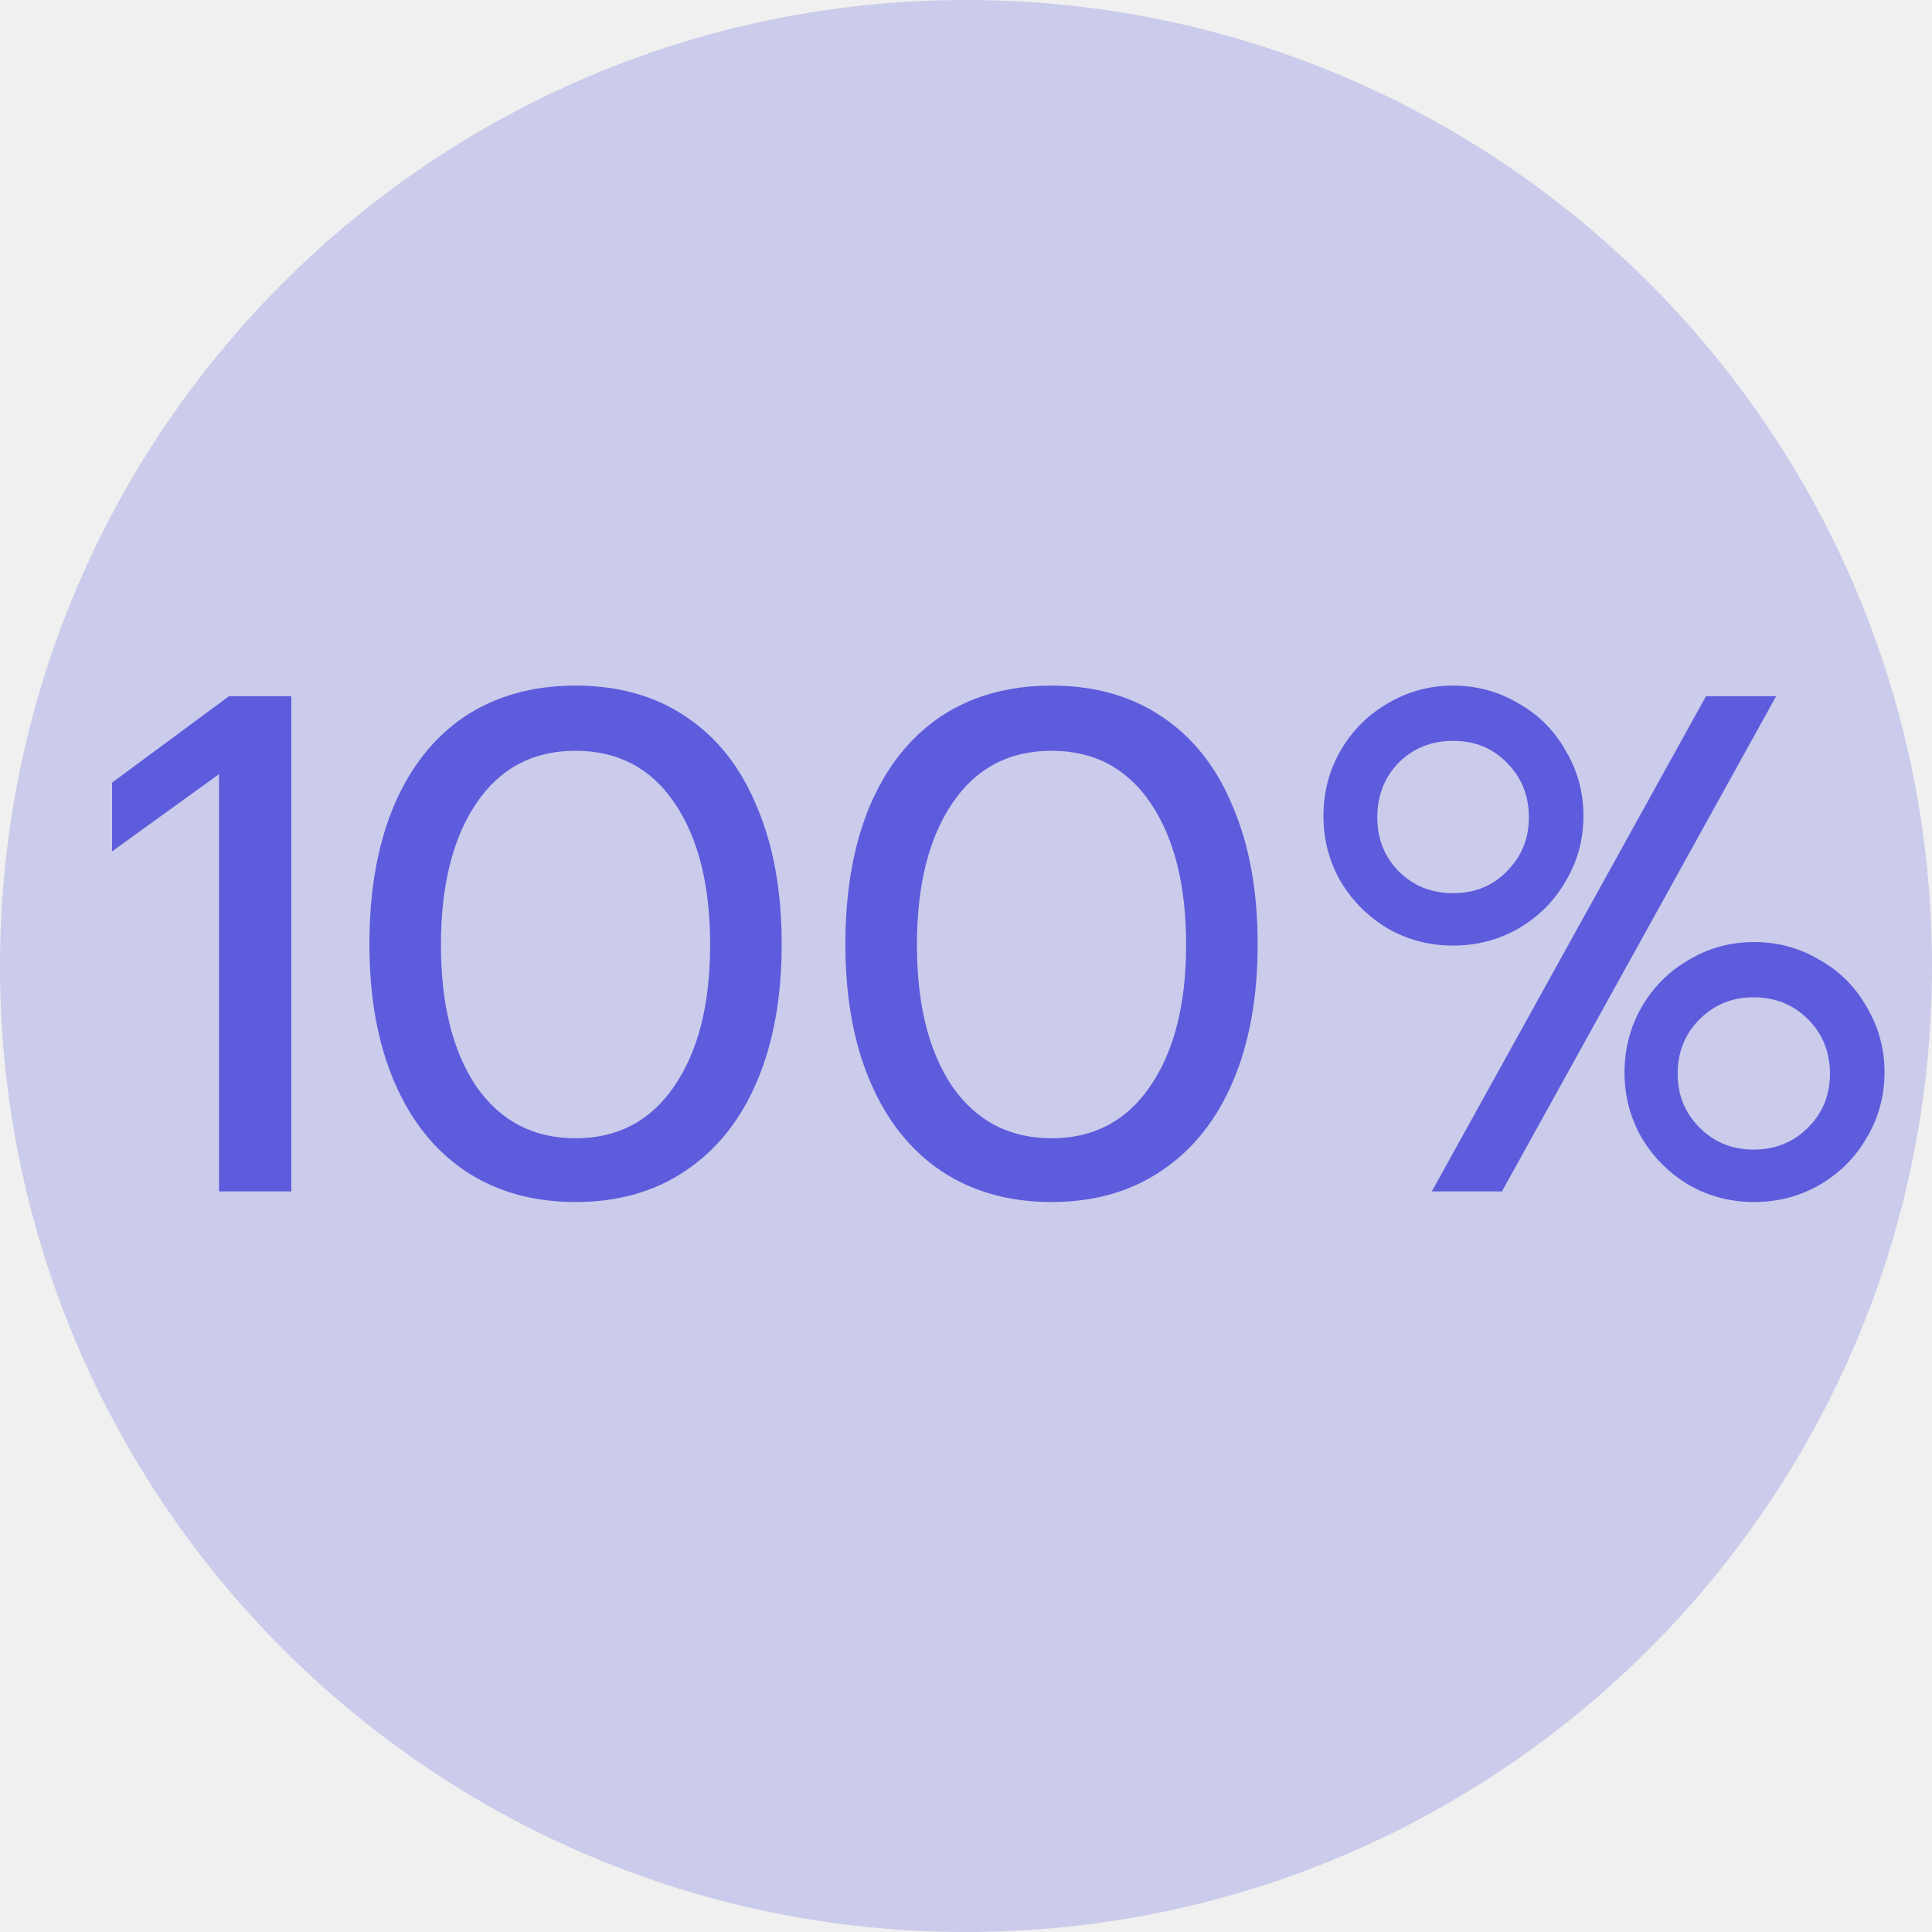
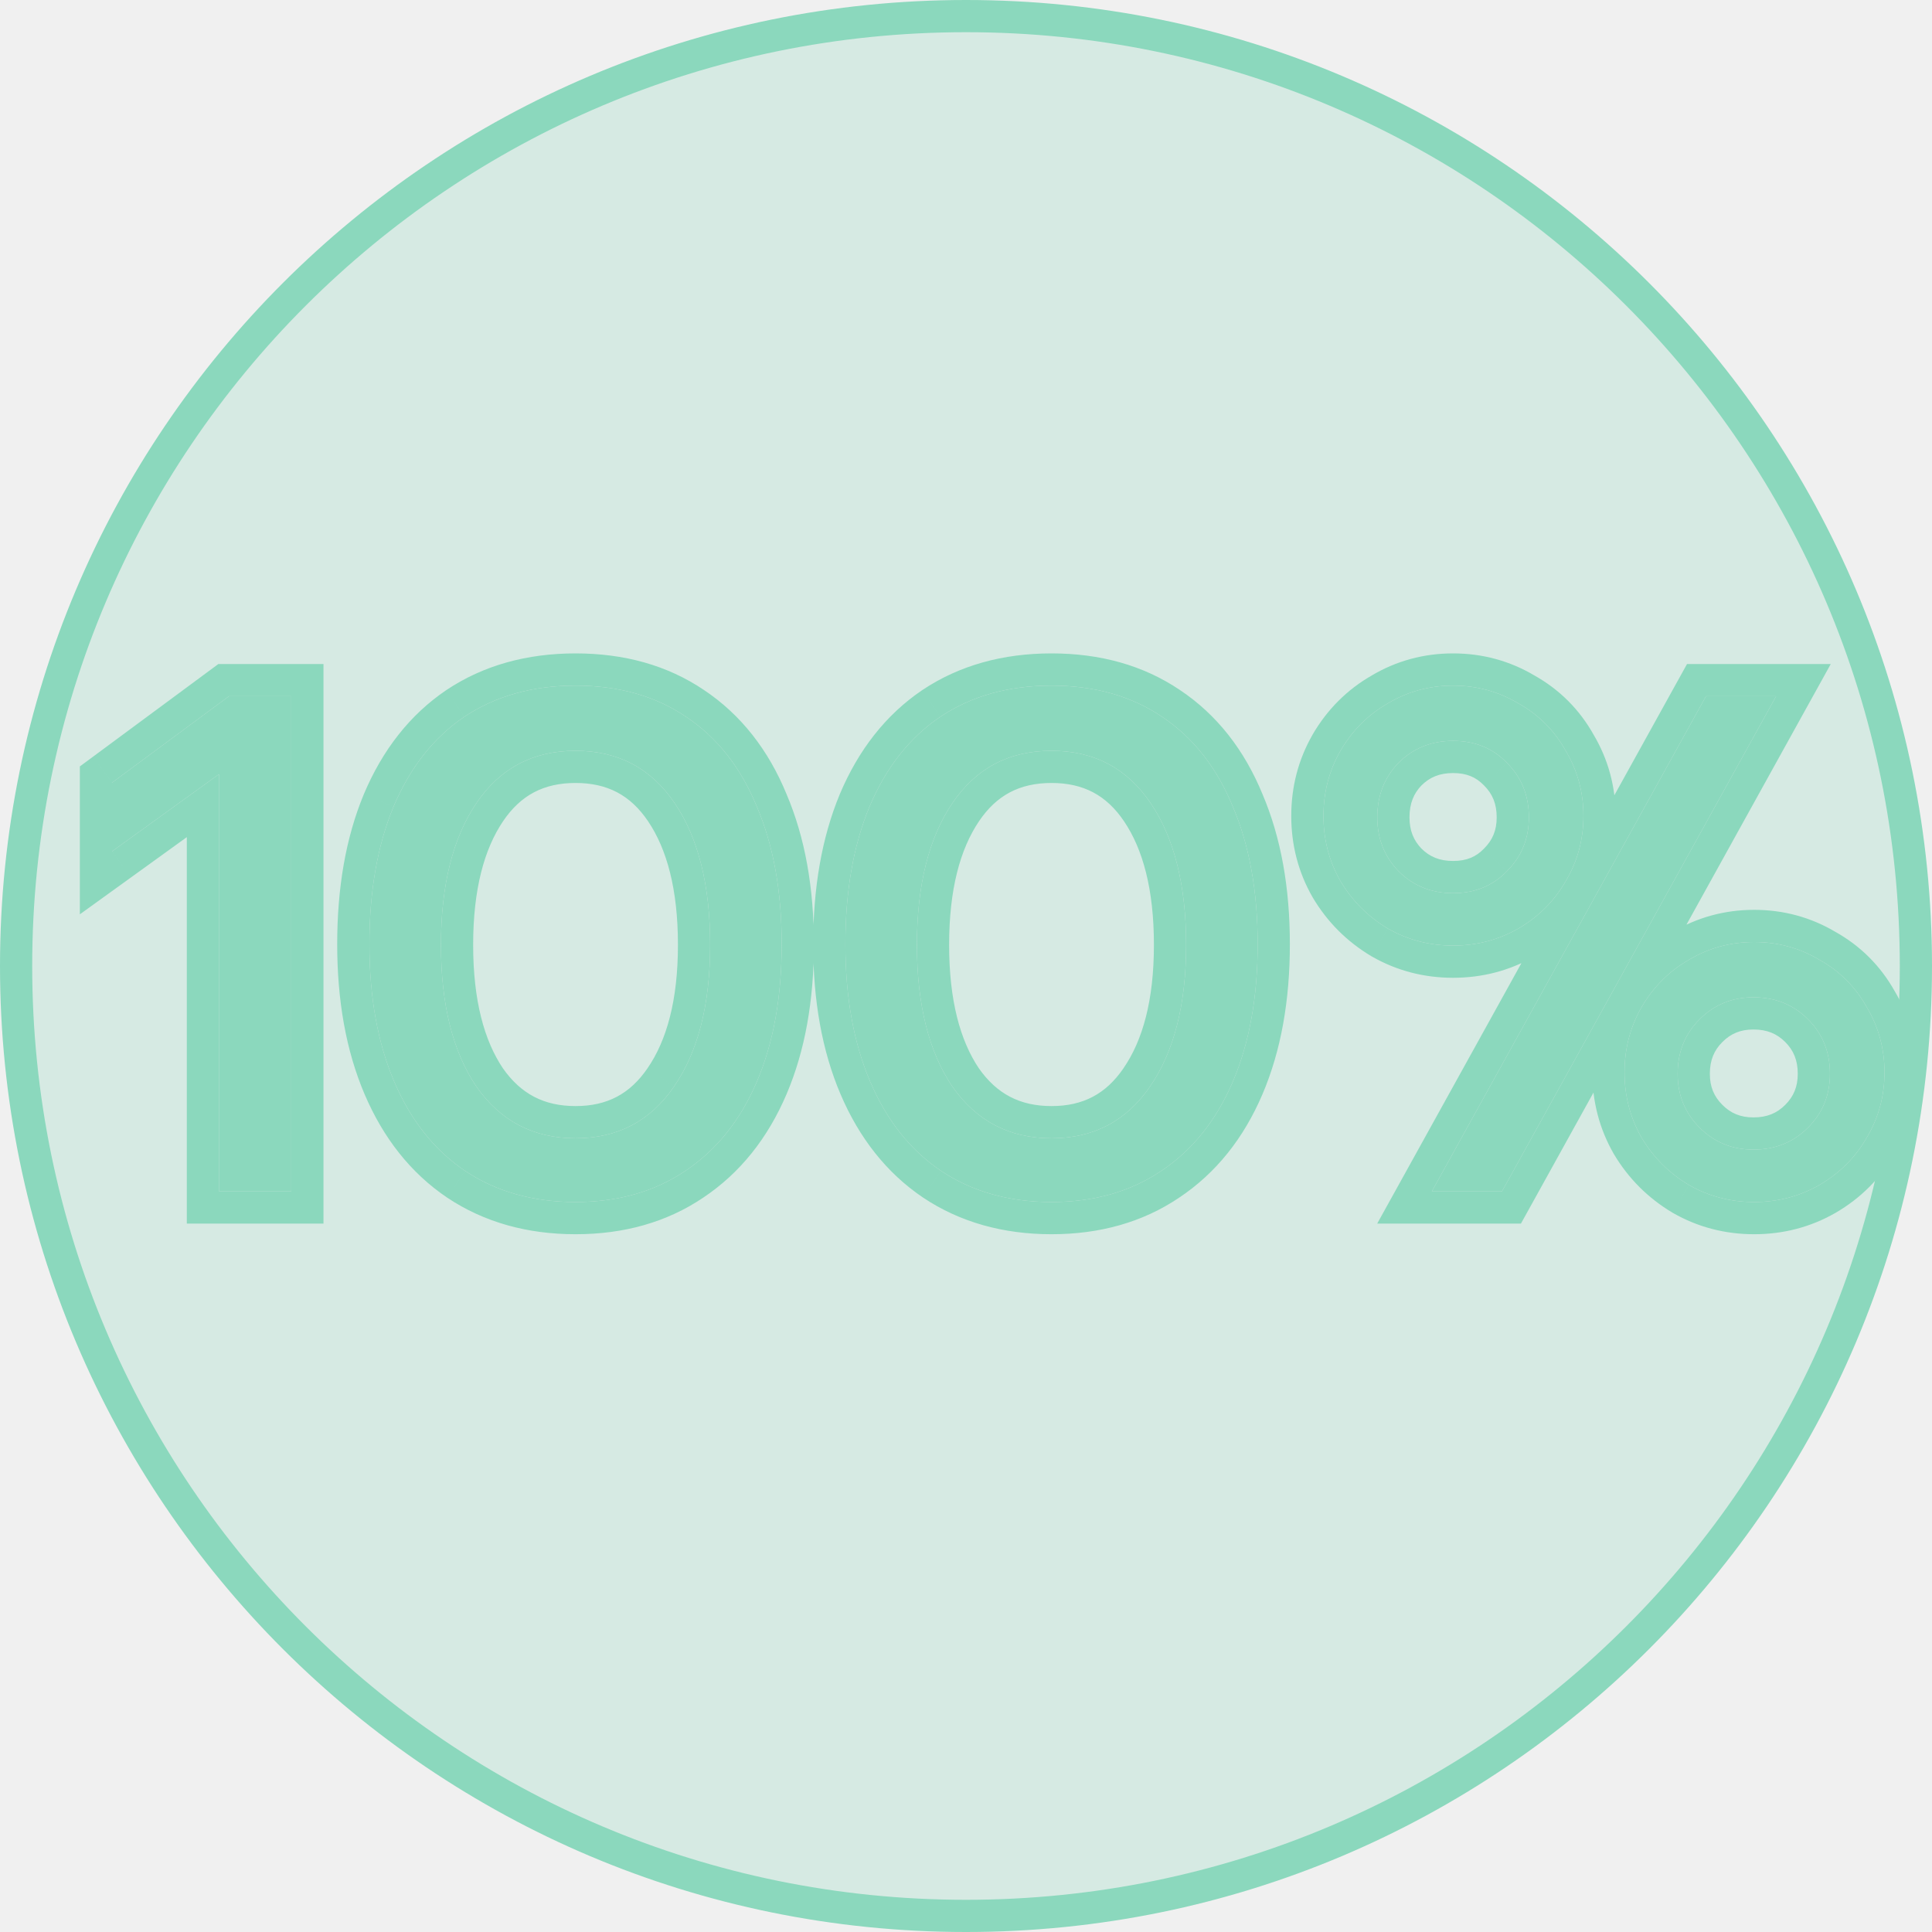
<svg xmlns="http://www.w3.org/2000/svg" width="60" height="60" viewBox="0 0 60 60" fill="none">
-   <circle cx="30" cy="30" r="30" fill="#5D5CDC" fill-opacity="0.25" />
-   <path d="M6.802 24.042L3.48 26.44V24.306L7.11 21.622H9.046V37H6.802V24.042ZM17.874 37.33C16.554 37.33 15.41 37.007 14.442 36.362C13.489 35.717 12.756 34.793 12.242 33.59C11.729 32.387 11.472 30.965 11.472 29.322C11.472 27.679 11.722 26.257 12.22 25.054C12.734 23.837 13.467 22.905 14.42 22.26C15.388 21.615 16.54 21.292 17.874 21.292C19.209 21.292 20.353 21.615 21.306 22.26C22.274 22.905 23.008 23.837 23.506 25.054C24.02 26.257 24.276 27.679 24.276 29.322C24.276 30.965 24.02 32.387 23.506 33.59C22.993 34.793 22.252 35.717 21.284 36.362C20.331 37.007 19.194 37.33 17.874 37.33ZM17.874 35.35C19.18 35.35 20.199 34.815 20.932 33.744C21.68 32.659 22.054 31.192 22.054 29.344C22.054 27.496 21.688 26.029 20.954 24.944C20.221 23.859 19.194 23.316 17.874 23.316C16.554 23.316 15.528 23.859 14.794 24.944C14.061 26.029 13.694 27.496 13.694 29.344C13.694 31.192 14.061 32.659 14.794 33.744C15.542 34.815 16.569 35.35 17.874 35.35ZM32.656 37.33C31.336 37.33 30.192 37.007 29.224 36.362C28.27 35.717 27.537 34.793 27.024 33.59C26.51 32.387 26.254 30.965 26.254 29.322C26.254 27.679 26.503 26.257 27.002 25.054C27.515 23.837 28.248 22.905 29.202 22.26C30.17 21.615 31.321 21.292 32.656 21.292C33.99 21.292 35.134 21.615 36.088 22.26C37.056 22.905 37.789 23.837 38.288 25.054C38.801 26.257 39.058 27.679 39.058 29.322C39.058 30.965 38.801 32.387 38.288 33.59C37.774 34.793 37.034 35.717 36.066 36.362C35.112 37.007 33.976 37.33 32.656 37.33ZM32.656 35.35C33.961 35.35 34.98 34.815 35.714 33.744C36.462 32.659 36.836 31.192 36.836 29.344C36.836 27.496 36.469 26.029 35.736 24.944C35.002 23.859 33.976 23.316 32.656 23.316C31.336 23.316 30.309 23.859 29.576 24.944C28.842 26.029 28.476 27.496 28.476 29.344C28.476 31.192 28.842 32.659 29.576 33.744C30.324 34.815 31.35 35.35 32.656 35.35ZM45.127 29.366C44.394 29.366 43.719 29.19 43.103 28.838C42.487 28.471 41.996 27.98 41.629 27.364C41.277 26.748 41.101 26.073 41.101 25.34C41.101 24.607 41.277 23.932 41.629 23.316C41.996 22.685 42.487 22.194 43.103 21.842C43.719 21.475 44.394 21.292 45.127 21.292C45.86 21.292 46.535 21.475 47.151 21.842C47.782 22.194 48.273 22.685 48.625 23.316C48.992 23.932 49.175 24.607 49.175 25.34C49.175 26.073 48.992 26.748 48.625 27.364C48.273 27.98 47.782 28.471 47.151 28.838C46.535 29.19 45.86 29.366 45.127 29.366ZM52.981 21.622H55.159L46.645 37H44.467L52.981 21.622ZM45.127 27.738C45.802 27.738 46.359 27.511 46.799 27.056C47.254 26.601 47.481 26.044 47.481 25.384C47.481 24.709 47.254 24.145 46.799 23.69C46.359 23.235 45.802 23.008 45.127 23.008C44.452 23.008 43.888 23.235 43.433 23.69C42.993 24.145 42.773 24.709 42.773 25.384C42.773 26.044 42.993 26.601 43.433 27.056C43.888 27.511 44.452 27.738 45.127 27.738ZM54.477 37.33C53.744 37.33 53.069 37.154 52.453 36.802C51.837 36.435 51.346 35.944 50.979 35.328C50.627 34.712 50.451 34.037 50.451 33.304C50.451 32.571 50.627 31.896 50.979 31.28C51.346 30.649 51.837 30.158 52.453 29.806C53.069 29.439 53.744 29.256 54.477 29.256C55.21 29.256 55.885 29.439 56.501 29.806C57.132 30.158 57.623 30.649 57.975 31.28C58.342 31.896 58.525 32.571 58.525 33.304C58.525 34.037 58.342 34.712 57.975 35.328C57.623 35.944 57.132 36.435 56.501 36.802C55.885 37.154 55.21 37.33 54.477 37.33ZM54.455 35.702C55.13 35.702 55.694 35.475 56.149 35.02C56.604 34.565 56.831 34.008 56.831 33.348C56.831 32.673 56.604 32.109 56.149 31.654C55.694 31.199 55.13 30.972 54.455 30.972C53.795 30.972 53.238 31.199 52.783 31.654C52.328 32.109 52.101 32.673 52.101 33.348C52.101 34.008 52.328 34.565 52.783 35.02C53.238 35.475 53.795 35.702 54.455 35.702Z" fill="#5D5CDC" />
+   <circle cx="30" cy="30" r="29.5" fill="#8BD8BD" fill-opacity="0.25" stroke="#8BD8BD" />
+   <mask id="path-2-outside-1_532_445" maskUnits="userSpaceOnUse" x="2" y="20" width="58" height="19" fill="black">
+     <rect fill="white" x="2" y="20" width="58" height="19" />
+     <path d="M6.802 24.042L3.48 26.44V24.306L7.11 21.622H9.046V37H6.802V24.042ZM17.874 37.33C16.554 37.33 15.41 37.007 14.442 36.362C13.489 35.717 12.756 34.793 12.242 33.59C11.729 32.387 11.472 30.965 11.472 29.322C11.472 27.679 11.722 26.257 12.22 25.054C12.734 23.837 13.467 22.905 14.42 22.26C15.388 21.615 16.54 21.292 17.874 21.292C19.209 21.292 20.353 21.615 21.306 22.26C22.274 22.905 23.008 23.837 23.506 25.054C24.02 26.257 24.276 27.679 24.276 29.322C24.276 30.965 24.02 32.387 23.506 33.59C22.993 34.793 22.252 35.717 21.284 36.362C20.331 37.007 19.194 37.33 17.874 37.33ZM17.874 35.35C19.18 35.35 20.199 34.815 20.932 33.744C21.68 32.659 22.054 31.192 22.054 29.344C22.054 27.496 21.688 26.029 20.954 24.944C20.221 23.859 19.194 23.316 17.874 23.316C16.554 23.316 15.528 23.859 14.794 24.944C14.061 26.029 13.694 27.496 13.694 29.344C13.694 31.192 14.061 32.659 14.794 33.744C15.542 34.815 16.569 35.35 17.874 35.35ZM32.656 37.33C31.336 37.33 30.192 37.007 29.224 36.362C28.27 35.717 27.537 34.793 27.024 33.59C26.51 32.387 26.254 30.965 26.254 29.322C26.254 27.679 26.503 26.257 27.002 25.054C27.515 23.837 28.248 22.905 29.202 22.26C30.17 21.615 31.321 21.292 32.656 21.292C33.99 21.292 35.134 21.615 36.088 22.26C37.056 22.905 37.789 23.837 38.288 25.054C38.801 26.257 39.058 27.679 39.058 29.322C39.058 30.965 38.801 32.387 38.288 33.59C37.774 34.793 37.034 35.717 36.066 36.362C35.112 37.007 33.976 37.33 32.656 37.33ZM32.656 35.35C33.961 35.35 34.98 34.815 35.714 33.744C36.462 32.659 36.836 31.192 36.836 29.344C36.836 27.496 36.469 26.029 35.736 24.944C35.002 23.859 33.976 23.316 32.656 23.316C31.336 23.316 30.309 23.859 29.576 24.944C28.842 26.029 28.476 27.496 28.476 29.344C28.476 31.192 28.842 32.659 29.576 33.744C30.324 34.815 31.35 35.35 32.656 35.35ZM45.127 29.366C44.394 29.366 43.719 29.19 43.103 28.838C42.487 28.471 41.996 27.98 41.629 27.364C41.277 26.748 41.101 26.073 41.101 25.34C41.101 24.607 41.277 23.932 41.629 23.316C41.996 22.685 42.487 22.194 43.103 21.842C43.719 21.475 44.394 21.292 45.127 21.292C45.86 21.292 46.535 21.475 47.151 21.842C47.782 22.194 48.273 22.685 48.625 23.316C48.992 23.932 49.175 24.607 49.175 25.34C49.175 26.073 48.992 26.748 48.625 27.364C48.273 27.98 47.782 28.471 47.151 28.838C46.535 29.19 45.86 29.366 45.127 29.366ZM52.981 21.622H55.159L46.645 37H44.467L52.981 21.622ZM45.127 27.738C45.802 27.738 46.359 27.511 46.799 27.056C47.254 26.601 47.481 26.044 47.481 25.384C47.481 24.709 47.254 24.145 46.799 23.69C46.359 23.235 45.802 23.008 45.127 23.008C44.452 23.008 43.888 23.235 43.433 23.69C42.993 24.145 42.773 24.709 42.773 25.384C42.773 26.044 42.993 26.601 43.433 27.056C43.888 27.511 44.452 27.738 45.127 27.738ZM54.477 37.33C53.744 37.33 53.069 37.154 52.453 36.802C51.837 36.435 51.346 35.944 50.979 35.328C50.627 34.712 50.451 34.037 50.451 33.304C50.451 32.571 50.627 31.896 50.979 31.28C51.346 30.649 51.837 30.158 52.453 29.806C53.069 29.439 53.744 29.256 54.477 29.256C55.21 29.256 55.885 29.439 56.501 29.806C57.132 30.158 57.623 30.649 57.975 31.28C58.342 31.896 58.525 32.571 58.525 33.304C58.525 34.037 58.342 34.712 57.975 35.328C57.623 35.944 57.132 36.435 56.501 36.802C55.885 37.154 55.21 37.33 54.477 37.33ZM54.455 35.702C55.13 35.702 55.694 35.475 56.149 35.02C56.604 34.565 56.831 34.008 56.831 33.348C56.831 32.673 56.604 32.109 56.149 31.654C55.694 31.199 55.13 30.972 54.455 30.972C53.795 30.972 53.238 31.199 52.783 31.654C52.328 32.109 52.101 32.673 52.101 33.348C52.101 34.008 52.328 34.565 52.783 35.02C53.238 35.475 53.795 35.702 54.455 35.702Z" />
+   </mask>
+   <path d="M6.802 24.042L3.48 26.44V24.306L7.11 21.622H9.046V37H6.802V24.042ZM17.874 37.33C16.554 37.33 15.41 37.007 14.442 36.362C13.489 35.717 12.756 34.793 12.242 33.59C11.729 32.387 11.472 30.965 11.472 29.322C11.472 27.679 11.722 26.257 12.22 25.054C12.734 23.837 13.467 22.905 14.42 22.26C15.388 21.615 16.54 21.292 17.874 21.292C19.209 21.292 20.353 21.615 21.306 22.26C22.274 22.905 23.008 23.837 23.506 25.054C24.02 26.257 24.276 27.679 24.276 29.322C24.276 30.965 24.02 32.387 23.506 33.59C22.993 34.793 22.252 35.717 21.284 36.362C20.331 37.007 19.194 37.33 17.874 37.33ZM17.874 35.35C19.18 35.35 20.199 34.815 20.932 33.744C21.68 32.659 22.054 31.192 22.054 29.344C22.054 27.496 21.688 26.029 20.954 24.944C20.221 23.859 19.194 23.316 17.874 23.316C16.554 23.316 15.528 23.859 14.794 24.944C14.061 26.029 13.694 27.496 13.694 29.344C13.694 31.192 14.061 32.659 14.794 33.744C15.542 34.815 16.569 35.35 17.874 35.35ZM32.656 37.33C31.336 37.33 30.192 37.007 29.224 36.362C28.27 35.717 27.537 34.793 27.024 33.59C26.51 32.387 26.254 30.965 26.254 29.322C26.254 27.679 26.503 26.257 27.002 25.054C27.515 23.837 28.248 22.905 29.202 22.26C30.17 21.615 31.321 21.292 32.656 21.292C33.99 21.292 35.134 21.615 36.088 22.26C37.056 22.905 37.789 23.837 38.288 25.054C38.801 26.257 39.058 27.679 39.058 29.322C39.058 30.965 38.801 32.387 38.288 33.59C37.774 34.793 37.034 35.717 36.066 36.362C35.112 37.007 33.976 37.33 32.656 37.33ZM32.656 35.35C33.961 35.35 34.98 34.815 35.714 33.744C36.462 32.659 36.836 31.192 36.836 29.344C36.836 27.496 36.469 26.029 35.736 24.944C35.002 23.859 33.976 23.316 32.656 23.316C31.336 23.316 30.309 23.859 29.576 24.944C28.842 26.029 28.476 27.496 28.476 29.344C28.476 31.192 28.842 32.659 29.576 33.744C30.324 34.815 31.35 35.35 32.656 35.35ZM45.127 29.366C44.394 29.366 43.719 29.19 43.103 28.838C42.487 28.471 41.996 27.98 41.629 27.364C41.277 26.748 41.101 26.073 41.101 25.34C41.101 24.607 41.277 23.932 41.629 23.316C41.996 22.685 42.487 22.194 43.103 21.842C43.719 21.475 44.394 21.292 45.127 21.292C45.86 21.292 46.535 21.475 47.151 21.842C47.782 22.194 48.273 22.685 48.625 23.316C48.992 23.932 49.175 24.607 49.175 25.34C49.175 26.073 48.992 26.748 48.625 27.364C48.273 27.98 47.782 28.471 47.151 28.838C46.535 29.19 45.86 29.366 45.127 29.366ZM52.981 21.622H55.159L46.645 37H44.467L52.981 21.622ZM45.127 27.738C45.802 27.738 46.359 27.511 46.799 27.056C47.254 26.601 47.481 26.044 47.481 25.384C47.481 24.709 47.254 24.145 46.799 23.69C46.359 23.235 45.802 23.008 45.127 23.008C44.452 23.008 43.888 23.235 43.433 23.69C42.993 24.145 42.773 24.709 42.773 25.384C42.773 26.044 42.993 26.601 43.433 27.056C43.888 27.511 44.452 27.738 45.127 27.738ZM54.477 37.33C53.744 37.33 53.069 37.154 52.453 36.802C51.837 36.435 51.346 35.944 50.979 35.328C50.627 34.712 50.451 34.037 50.451 33.304C50.451 32.571 50.627 31.896 50.979 31.28C51.346 30.649 51.837 30.158 52.453 29.806C53.069 29.439 53.744 29.256 54.477 29.256C55.21 29.256 55.885 29.439 56.501 29.806C57.132 30.158 57.623 30.649 57.975 31.28C58.342 31.896 58.525 32.571 58.525 33.304C58.525 34.037 58.342 34.712 57.975 35.328C57.623 35.944 57.132 36.435 56.501 36.802C55.885 37.154 55.21 37.33 54.477 37.33ZM54.455 35.702C55.13 35.702 55.694 35.475 56.149 35.02C56.604 34.565 56.831 34.008 56.831 33.348C56.831 32.673 56.604 32.109 56.149 31.654C55.694 31.199 55.13 30.972 54.455 30.972C53.795 30.972 53.238 31.199 52.783 31.654C52.328 32.109 52.101 32.673 52.101 33.348C52.101 34.008 52.328 34.565 52.783 35.02C53.238 35.475 53.795 35.702 54.455 35.702Z" fill="#8BD8BD" />
+   <path d="M6.802 24.042H7.802V22.087L6.217 23.231L6.802 24.042ZM3.48 26.44H2.48V28.395L4.066 27.251L3.48 26.44ZM3.48 24.306L2.886 23.502L2.48 23.802V24.306H3.48ZM7.11 21.622V20.622H6.781L6.516 20.818L7.11 21.622ZM9.046 21.622H10.046V20.622H9.046V21.622ZM9.046 37V38H10.046V37H9.046ZM6.802 37H5.802V38H6.802V37ZM6.217 23.231L2.895 25.629L4.066 27.251L7.388 24.853L6.217 23.231ZM4.48 26.44V24.306H2.48V26.44H4.48ZM4.075 25.11L7.705 22.426L6.516 20.818L2.886 23.502L4.075 25.11ZM7.11 22.622H9.046V20.622H7.11V22.622ZM8.046 21.622V37H10.046V21.622H8.046ZM9.046 36H6.802V38H9.046V36ZM7.802 37V24.042H5.802V37H7.802ZM14.442 36.362L13.882 37.19L13.888 37.194L14.442 36.362ZM12.242 33.59L11.323 33.983L12.242 33.59ZM12.22 25.054L11.299 24.665L11.297 24.671L12.22 25.054ZM14.42 22.26L13.866 21.428L13.86 21.432L14.42 22.26ZM21.306 22.26L20.746 23.088L20.752 23.092L21.306 22.26ZM23.506 25.054L22.581 25.433L22.584 25.44L22.587 25.447L23.506 25.054ZM23.506 33.59L22.587 33.197L23.506 33.59ZM21.284 36.362L20.73 35.53L20.724 35.534L21.284 36.362ZM20.932 33.744L20.109 33.176L20.107 33.179L20.932 33.744ZM20.954 24.944L20.126 25.504L20.954 24.944ZM14.794 33.744L13.966 34.304L13.97 34.31L13.975 34.317L14.794 33.744ZM17.874 36.33C16.724 36.33 15.779 36.051 14.997 35.53L13.888 37.194C15.041 37.963 16.384 38.33 17.874 38.33V36.33ZM15.003 35.534C14.23 35.01 13.611 34.248 13.162 33.197L11.323 33.983C11.901 35.337 12.749 36.423 13.882 37.19L15.003 35.534ZM13.162 33.197C12.713 32.146 12.472 30.863 12.472 29.322H10.472C10.472 31.066 10.745 32.628 11.323 33.983L13.162 33.197ZM12.472 29.322C12.472 27.778 12.707 26.491 13.144 25.437L11.297 24.671C10.736 26.022 10.472 27.581 10.472 29.322H12.472ZM13.142 25.443C13.591 24.377 14.211 23.61 14.981 23.088L13.86 21.432C12.724 22.201 11.876 23.297 11.299 24.665L13.142 25.443ZM14.975 23.092C15.756 22.572 16.707 22.292 17.874 22.292V20.292C16.372 20.292 15.021 20.658 13.866 21.428L14.975 23.092ZM17.874 22.292C19.042 22.292 19.983 22.572 20.746 23.088L21.867 21.432C20.723 20.657 19.376 20.292 17.874 20.292V22.292ZM20.752 23.092C21.533 23.613 22.148 24.375 22.581 25.433L24.432 24.675C23.868 23.298 23.016 22.198 21.861 21.428L20.752 23.092ZM22.587 25.447C23.035 26.498 23.276 27.781 23.276 29.322H25.276C25.276 27.578 25.004 26.016 24.426 24.661L22.587 25.447ZM23.276 29.322C23.276 30.863 23.035 32.146 22.587 33.197L24.426 33.983C25.004 32.628 25.276 31.066 25.276 29.322H23.276ZM22.587 33.197C22.14 34.244 21.516 35.005 20.73 35.53L21.839 37.194C22.988 36.428 23.846 35.341 24.426 33.983L22.587 33.197ZM20.724 35.534C19.959 36.051 19.025 36.33 17.874 36.33V38.33C19.364 38.33 20.703 37.963 21.845 37.19L20.724 35.534ZM17.874 36.35C19.507 36.35 20.836 35.654 21.758 34.309L20.107 33.179C19.562 33.975 18.852 34.35 17.874 34.35V36.35ZM21.756 34.312C22.657 33.004 23.054 31.316 23.054 29.344H21.054C21.054 31.068 20.704 32.313 20.109 33.176L21.756 34.312ZM23.054 29.344C23.054 27.375 22.665 25.69 21.783 24.384L20.126 25.504C20.71 26.369 21.054 27.617 21.054 29.344H23.054ZM21.783 24.384C20.862 23.021 19.523 22.316 17.874 22.316V24.316C18.865 24.316 19.58 24.696 20.126 25.504L21.783 24.384ZM17.874 22.316C16.225 22.316 14.887 23.021 13.966 24.384L15.623 25.504C16.169 24.696 16.884 24.316 17.874 24.316V22.316ZM13.966 24.384C13.084 25.69 12.694 27.375 12.694 29.344H14.694C14.694 27.617 15.039 26.369 15.623 25.504L13.966 24.384ZM12.694 29.344C12.694 31.313 13.084 32.998 13.966 34.304L15.623 33.184C15.039 32.319 14.694 31.071 14.694 29.344H12.694ZM13.975 34.317C14.91 35.655 16.242 36.35 17.874 36.35V34.35C16.896 34.35 16.175 33.974 15.614 33.171L13.975 34.317ZM29.224 36.362L28.663 37.19L28.669 37.194L29.224 36.362ZM27.024 33.59L26.104 33.983L27.024 33.59ZM27.002 25.054L26.08 24.665L26.078 24.671L27.002 25.054ZM29.202 22.26L28.647 21.428L28.641 21.432L29.202 22.26ZM36.088 22.26L35.527 23.088L35.533 23.092L36.088 22.26ZM38.288 25.054L37.362 25.433L37.365 25.44L37.368 25.447L38.288 25.054ZM38.288 33.59L37.368 33.197L38.288 33.59ZM36.066 36.362L35.511 35.53L35.505 35.534L36.066 36.362ZM35.714 33.744L34.89 33.176L34.889 33.179L35.714 33.744ZM35.736 24.944L34.907 25.504L35.736 24.944ZM29.576 33.744L28.747 34.304L28.751 34.31L28.756 34.317L29.576 33.744ZM32.656 36.33C31.506 36.33 30.561 36.051 29.778 35.53L28.669 37.194C29.823 37.963 31.166 38.33 32.656 38.33V36.33ZM29.784 35.534C29.011 35.01 28.392 34.248 27.943 33.197L26.104 33.983C26.682 35.337 27.53 36.423 28.663 37.19L29.784 35.534ZM27.943 33.197C27.495 32.146 27.254 30.863 27.254 29.322H25.254C25.254 31.066 25.526 32.628 26.104 33.983L27.943 33.197ZM27.254 29.322C27.254 27.778 27.488 26.491 27.925 25.437L26.078 24.671C25.518 26.022 25.254 27.581 25.254 29.322H27.254ZM27.923 25.443C28.373 24.377 28.992 23.61 29.762 23.088L28.641 21.432C27.505 22.201 26.657 23.297 26.08 24.665L27.923 25.443ZM29.756 23.092C30.537 22.572 31.488 22.292 32.656 22.292V20.292C31.154 20.292 29.802 20.658 28.647 21.428L29.756 23.092ZM32.656 22.292C33.823 22.292 34.764 22.572 35.527 23.088L36.648 21.432C35.504 20.657 34.157 20.292 32.656 20.292V22.292ZM35.533 23.092C36.314 23.613 36.929 24.375 37.362 25.433L39.213 24.675C38.649 23.298 37.797 22.198 36.642 21.428L35.533 23.092ZM37.368 25.447C37.817 26.498 38.058 27.781 38.058 29.322H40.058C40.058 27.578 39.785 26.016 39.207 24.661L37.368 25.447ZM38.058 29.322C38.058 30.863 37.817 32.146 37.368 33.197L39.207 33.983C39.785 32.628 40.058 31.066 40.058 29.322H38.058ZM37.368 33.197C36.921 34.244 36.298 35.005 35.511 35.53L36.62 37.194C37.77 36.428 38.627 35.341 39.207 33.983L37.368 33.197ZM35.505 35.534C34.741 36.051 33.806 36.33 32.656 36.33V38.33C34.145 38.33 35.484 37.963 36.626 37.19L35.505 35.534ZM32.656 36.35C34.289 36.35 35.618 35.654 36.539 34.309L34.889 33.179C34.343 33.975 33.633 34.35 32.656 34.35V36.35ZM36.537 34.312C37.438 33.004 37.836 31.316 37.836 29.344H35.836C35.836 31.068 35.486 32.313 34.89 33.176L36.537 34.312ZM37.836 29.344C37.836 27.375 37.447 25.69 36.564 24.384L34.907 25.504C35.492 26.369 35.836 27.617 35.836 29.344H37.836ZM36.564 24.384C35.643 23.021 34.305 22.316 32.656 22.316V24.316C33.647 24.316 34.361 24.696 34.907 25.504L36.564 24.384ZM32.656 22.316C31.007 22.316 29.668 23.021 28.747 24.384L30.404 25.504C30.95 24.696 31.665 24.316 32.656 24.316V22.316ZM28.747 24.384C27.865 25.69 27.476 27.375 27.476 29.344H29.476C29.476 27.617 29.82 26.369 30.404 25.504L28.747 24.384ZM27.476 29.344C27.476 31.313 27.865 32.998 28.747 34.304L30.404 33.184C29.82 32.319 29.476 31.071 29.476 29.344H27.476ZM28.756 34.317C29.691 35.655 31.023 36.35 32.656 36.35V34.35C31.677 34.35 30.956 33.974 30.395 33.171L28.756 34.317ZM43.103 28.838L42.591 29.697L42.599 29.702L42.607 29.706L43.103 28.838ZM41.629 27.364L40.761 27.86L40.765 27.868L40.77 27.875L41.629 27.364ZM41.629 23.316L40.764 22.813L40.761 22.82L41.629 23.316ZM43.103 21.842L43.599 22.71L43.607 22.706L43.614 22.701L43.103 21.842ZM47.151 21.842L46.639 22.701L46.651 22.708L46.664 22.715L47.151 21.842ZM48.625 23.316L47.752 23.803L47.758 23.816L47.766 23.828L48.625 23.316ZM48.625 27.364L47.766 26.852L47.761 26.86L47.757 26.868L48.625 27.364ZM47.151 28.838L47.647 29.706L47.654 29.703L47.151 28.838ZM52.981 21.622V20.622H52.392L52.106 21.138L52.981 21.622ZM55.159 21.622L56.034 22.106L56.856 20.622H55.159V21.622ZM46.645 37V38H47.234L47.52 37.484L46.645 37ZM44.467 37L43.592 36.516L42.77 38H44.467V37ZM46.799 27.056L46.092 26.349L46.086 26.355L46.08 26.361L46.799 27.056ZM46.799 23.69L46.08 24.385L46.086 24.391L46.092 24.397L46.799 23.69ZM43.433 23.69L42.726 22.983L42.72 22.989L42.714 22.995L43.433 23.69ZM43.433 27.056L42.714 27.751L42.72 27.757L42.726 27.763L43.433 27.056ZM52.453 36.802L51.941 37.661L51.949 37.666L51.957 37.67L52.453 36.802ZM50.979 35.328L50.111 35.824L50.115 35.832L50.12 35.84L50.979 35.328ZM50.979 31.28L50.114 30.777L50.111 30.784L50.979 31.28ZM52.453 29.806L52.949 30.674L52.957 30.67L52.964 30.665L52.453 29.806ZM56.501 29.806L55.989 30.665L56.001 30.672L56.014 30.679L56.501 29.806ZM57.975 31.28L57.102 31.767L57.108 31.779L57.116 31.791L57.975 31.28ZM57.975 35.328L57.116 34.816L57.111 34.824L57.107 34.832L57.975 35.328ZM56.501 36.802L56.997 37.67L57.004 37.666L56.501 36.802ZM56.149 35.02L56.856 35.727L56.149 35.02ZM56.149 31.654L56.856 30.947V30.947L56.149 31.654ZM52.783 31.654L53.49 32.361L53.49 32.361L52.783 31.654ZM52.783 35.02L53.49 34.313H53.49L52.783 35.02ZM45.127 28.366C44.562 28.366 44.059 28.232 43.599 27.97L42.607 29.706C43.379 30.148 44.226 30.366 45.127 30.366V28.366ZM43.614 27.979C43.142 27.697 42.77 27.325 42.488 26.852L40.77 27.875C41.221 28.635 41.832 29.245 42.591 29.697L43.614 27.979ZM42.497 26.868C42.234 26.408 42.101 25.905 42.101 25.34H40.101C40.101 26.241 40.319 27.088 40.761 27.86L42.497 26.868ZM42.101 25.34C42.101 24.775 42.234 24.272 42.497 23.812L40.761 22.82C40.319 23.592 40.101 24.439 40.101 25.34H42.101ZM42.493 23.819C42.774 23.336 43.14 22.972 43.599 22.71L42.607 20.974C41.834 21.416 41.217 22.035 40.764 22.813L42.493 23.819ZM43.614 22.701C44.072 22.429 44.569 22.292 45.127 22.292V20.292C44.218 20.292 43.366 20.522 42.591 20.983L43.614 22.701ZM45.127 22.292C45.684 22.292 46.182 22.429 46.639 22.701L47.662 20.983C46.888 20.522 46.036 20.292 45.127 20.292V22.292ZM46.664 22.715C47.132 22.977 47.49 23.335 47.752 23.803L49.498 22.829C49.056 22.036 48.431 21.411 47.638 20.969L46.664 22.715ZM47.766 23.828C48.038 24.285 48.175 24.782 48.175 25.34H50.175C50.175 24.431 49.945 23.579 49.484 22.805L47.766 23.828ZM48.175 25.34C48.175 25.898 48.038 26.395 47.766 26.852L49.484 27.875C49.945 27.101 50.175 26.249 50.175 25.34H48.175ZM47.757 26.868C47.495 27.327 47.131 27.693 46.648 27.974L47.654 29.703C48.432 29.25 49.051 28.633 49.493 27.86L47.757 26.868ZM46.655 27.97C46.195 28.232 45.692 28.366 45.127 28.366V30.366C46.028 30.366 46.875 30.148 47.647 29.706L46.655 27.97ZM52.981 22.622H55.159V20.622H52.981V22.622ZM54.284 21.138L45.77 36.516L47.52 37.484L56.034 22.106L54.284 21.138ZM46.645 36H44.467V38H46.645V36ZM45.342 37.484L53.856 22.106L52.106 21.138L43.592 36.516L45.342 37.484ZM45.127 28.738C46.053 28.738 46.876 28.415 47.517 27.751L46.08 26.361C45.842 26.607 45.551 26.738 45.127 26.738V28.738ZM47.506 27.763C48.154 27.115 48.481 26.301 48.481 25.384H46.481C46.481 25.787 46.353 26.087 46.092 26.349L47.506 27.763ZM48.481 25.384C48.481 24.459 48.158 23.635 47.506 22.983L46.092 24.397C46.349 24.654 46.481 24.96 46.481 25.384H48.481ZM47.517 22.995C46.876 22.331 46.053 22.008 45.127 22.008V24.008C45.551 24.008 45.842 24.139 46.08 24.385L47.517 22.995ZM45.127 22.008C44.202 22.008 43.378 22.331 42.726 22.983L44.14 24.397C44.397 24.14 44.703 24.008 45.127 24.008V22.008ZM42.714 22.995C42.081 23.649 41.773 24.469 41.773 25.384H43.773C43.773 24.95 43.905 24.64 44.151 24.385L42.714 22.995ZM41.773 25.384C41.773 26.291 42.085 27.102 42.714 27.751L44.151 26.361C43.901 26.101 43.773 25.797 43.773 25.384H41.773ZM42.726 27.763C43.378 28.415 44.202 28.738 45.127 28.738V26.738C44.703 26.738 44.397 26.606 44.14 26.349L42.726 27.763ZM54.477 36.33C53.911 36.33 53.409 36.196 52.949 35.934L51.957 37.67C52.729 38.112 53.576 38.33 54.477 38.33V36.33ZM52.964 35.943C52.492 35.661 52.12 35.289 51.838 34.816L50.12 35.84C50.572 36.599 51.182 37.209 51.941 37.661L52.964 35.943ZM51.847 34.832C51.584 34.372 51.451 33.869 51.451 33.304H49.451C49.451 34.205 49.669 35.052 50.111 35.824L51.847 34.832ZM51.451 33.304C51.451 32.739 51.584 32.236 51.847 31.776L50.111 30.784C49.669 31.556 49.451 32.403 49.451 33.304H51.451ZM51.843 31.783C52.124 31.3 52.49 30.936 52.949 30.674L51.957 28.938C51.184 29.38 50.567 29.999 50.114 30.777L51.843 31.783ZM52.964 30.665C53.422 30.393 53.919 30.256 54.477 30.256V28.256C53.568 28.256 52.716 28.486 51.941 28.947L52.964 30.665ZM54.477 30.256C55.035 30.256 55.532 30.393 55.989 30.665L57.012 28.947C56.238 28.486 55.386 28.256 54.477 28.256V30.256ZM56.014 30.679C56.482 30.941 56.84 31.299 57.102 31.767L58.848 30.793C58.406 30 57.781 29.375 56.988 28.933L56.014 30.679ZM57.116 31.791C57.388 32.249 57.525 32.746 57.525 33.304H59.525C59.525 32.395 59.295 31.543 58.834 30.768L57.116 31.791ZM57.525 33.304C57.525 33.862 57.388 34.359 57.116 34.816L58.834 35.84C59.295 35.065 59.525 34.213 59.525 33.304H57.525ZM57.107 34.832C56.845 35.291 56.481 35.657 55.998 35.938L57.004 37.666C57.782 37.214 58.401 36.597 58.843 35.824L57.107 34.832ZM56.005 35.934C55.545 36.196 55.042 36.33 54.477 36.33V38.33C55.378 38.33 56.225 38.112 56.997 37.67L56.005 35.934ZM54.455 36.702C55.38 36.702 56.204 36.379 56.856 35.727L55.442 34.313C55.185 34.57 54.879 34.702 54.455 34.702V36.702ZM56.856 35.727C57.504 35.079 57.831 34.265 57.831 33.348H55.831C55.831 33.751 55.703 34.051 55.442 34.313L56.856 35.727ZM57.831 33.348C57.831 32.423 57.508 31.599 56.856 30.947L55.442 32.361C55.699 32.618 55.831 32.924 55.831 33.348H57.831ZM56.856 30.947C56.204 30.295 55.38 29.972 54.455 29.972V31.972C54.879 31.972 55.185 32.104 55.442 32.361L56.856 30.947ZM54.455 29.972C53.538 29.972 52.724 30.299 52.076 30.947L53.49 32.361C53.752 32.099 54.052 31.972 54.455 31.972V29.972ZM52.076 30.947C51.424 31.599 51.101 32.423 51.101 33.348H53.101C53.101 32.924 53.233 32.618 53.49 32.361L52.076 30.947ZM51.101 33.348C51.101 34.265 51.428 35.079 52.076 35.727L53.49 34.313C53.228 34.051 53.101 33.751 53.101 33.348H51.101ZM52.076 35.727C52.724 36.375 53.538 36.702 54.455 36.702V34.702C54.052 34.702 53.752 34.575 53.49 34.313L52.076 35.727Z" fill="#8BD8BD" mask="url(#path-2-outside-1_532_445)" />
</svg>
